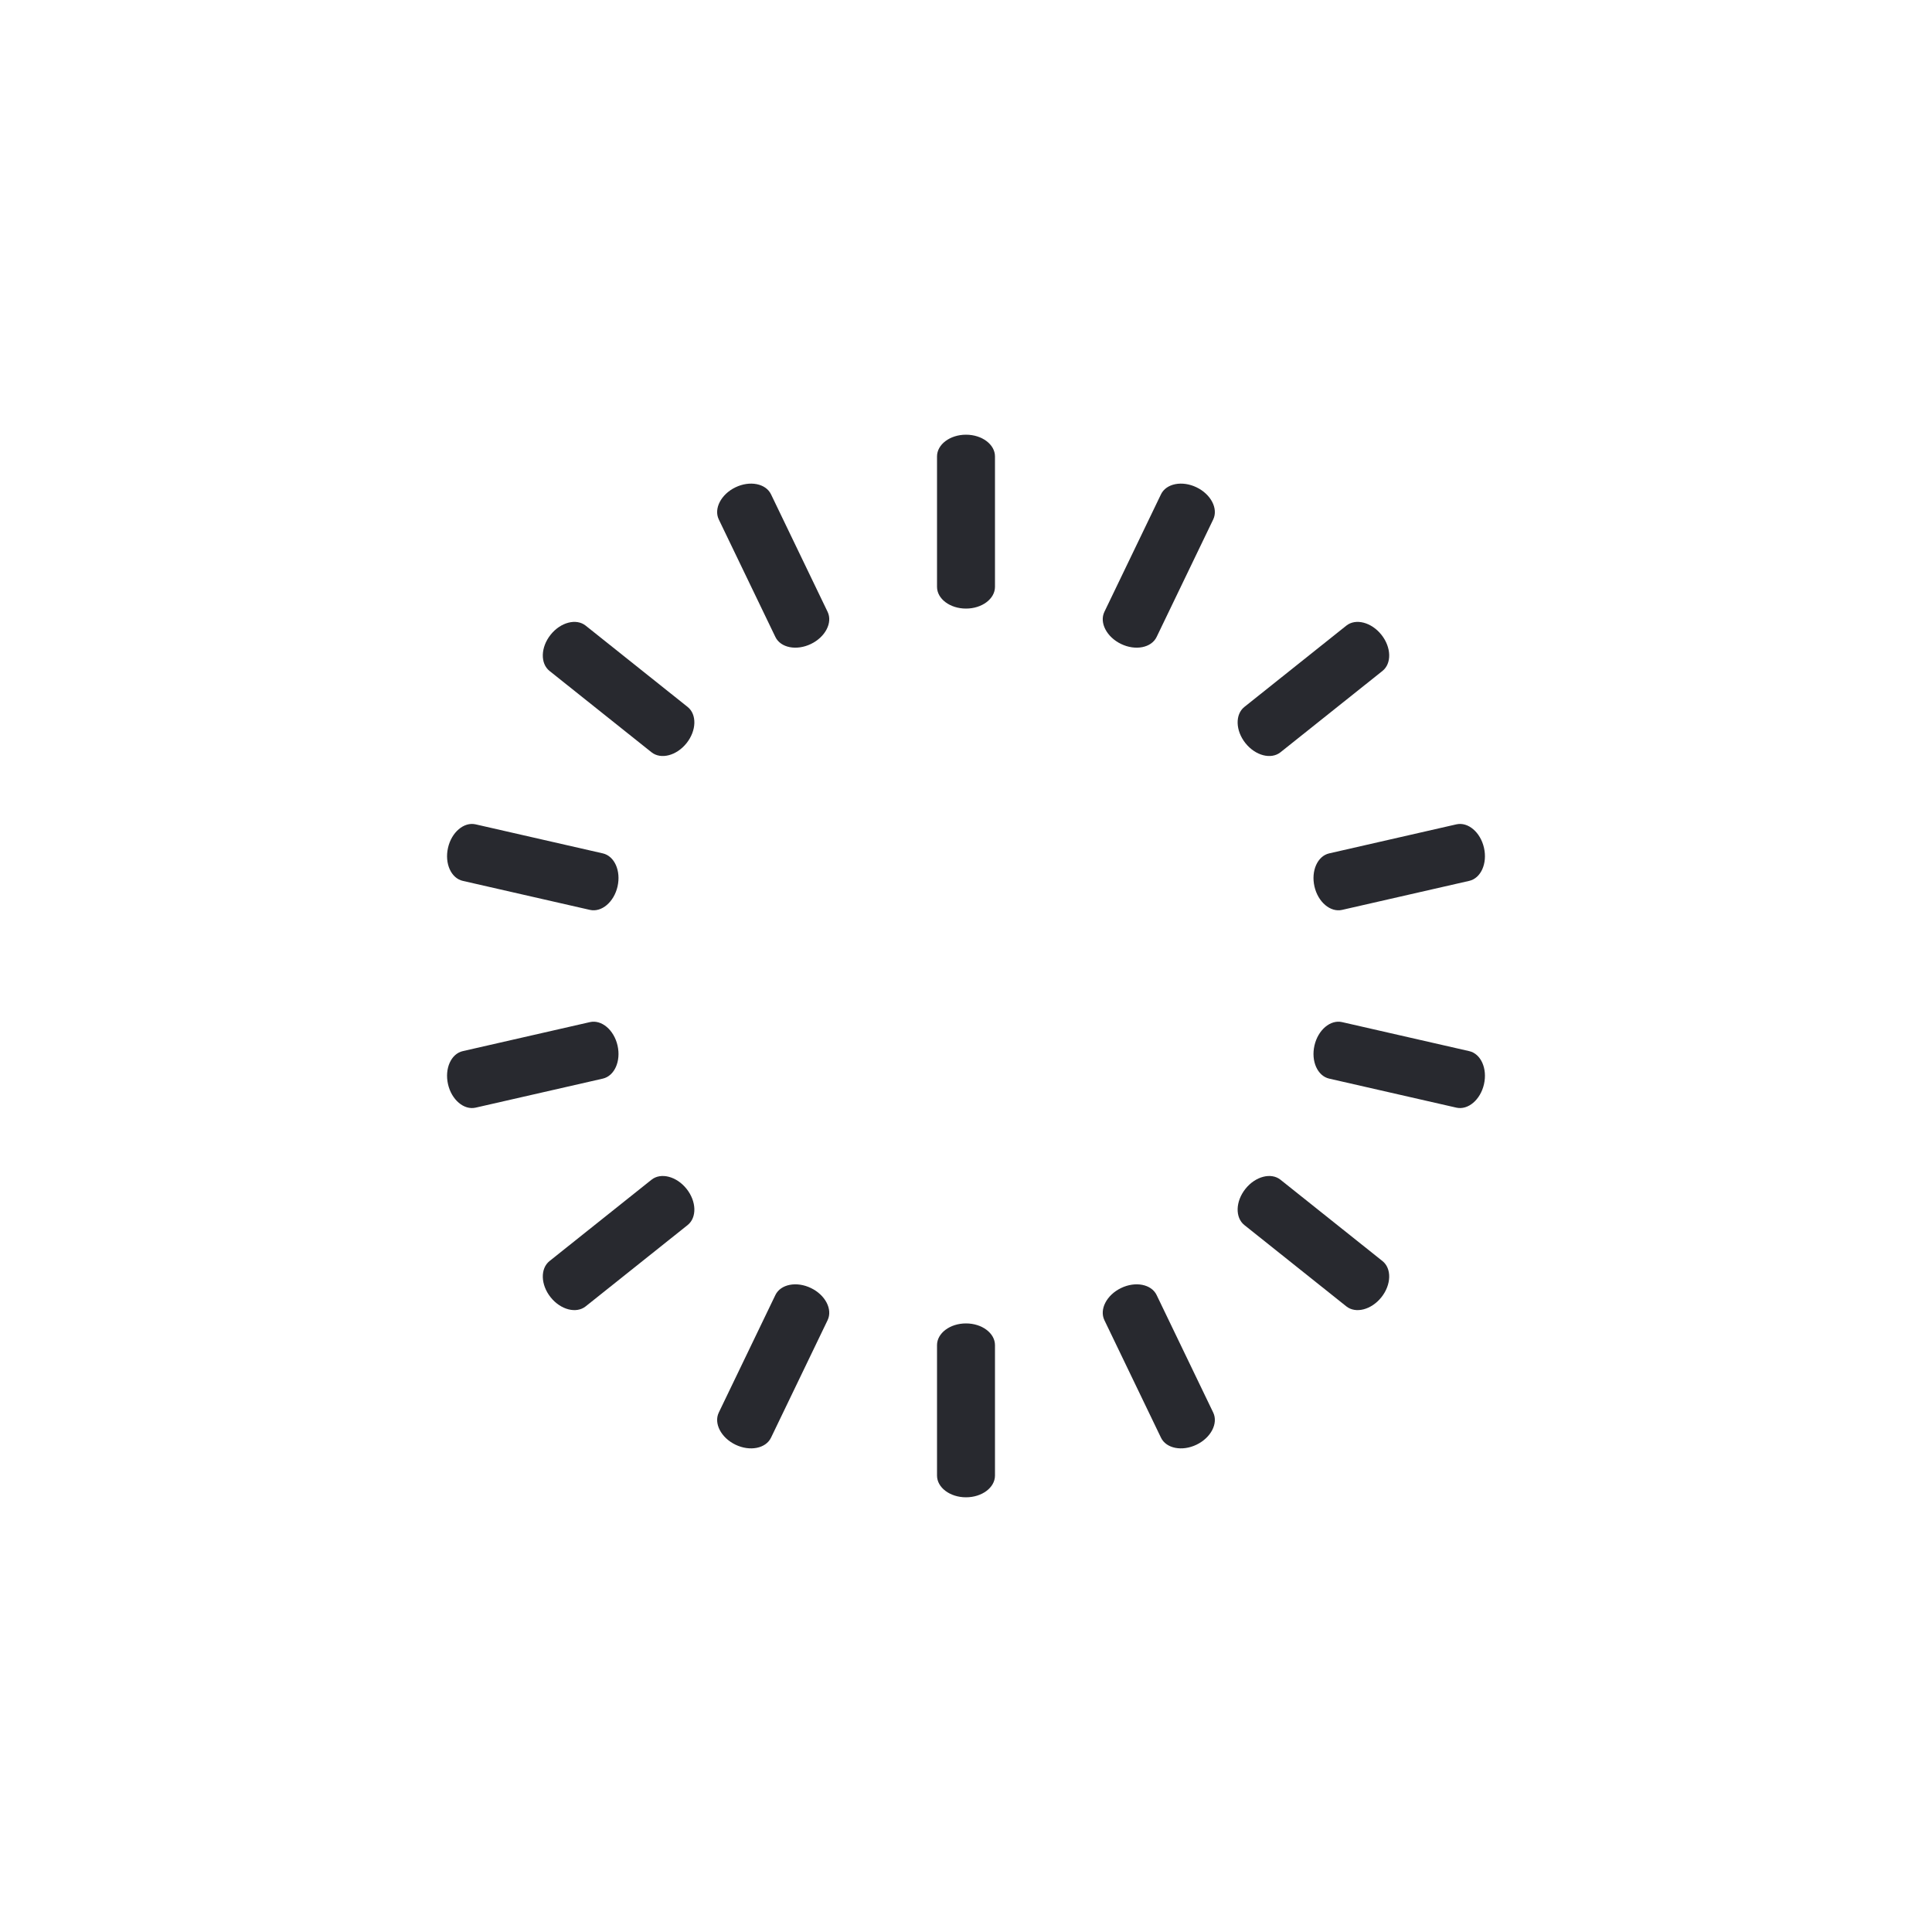
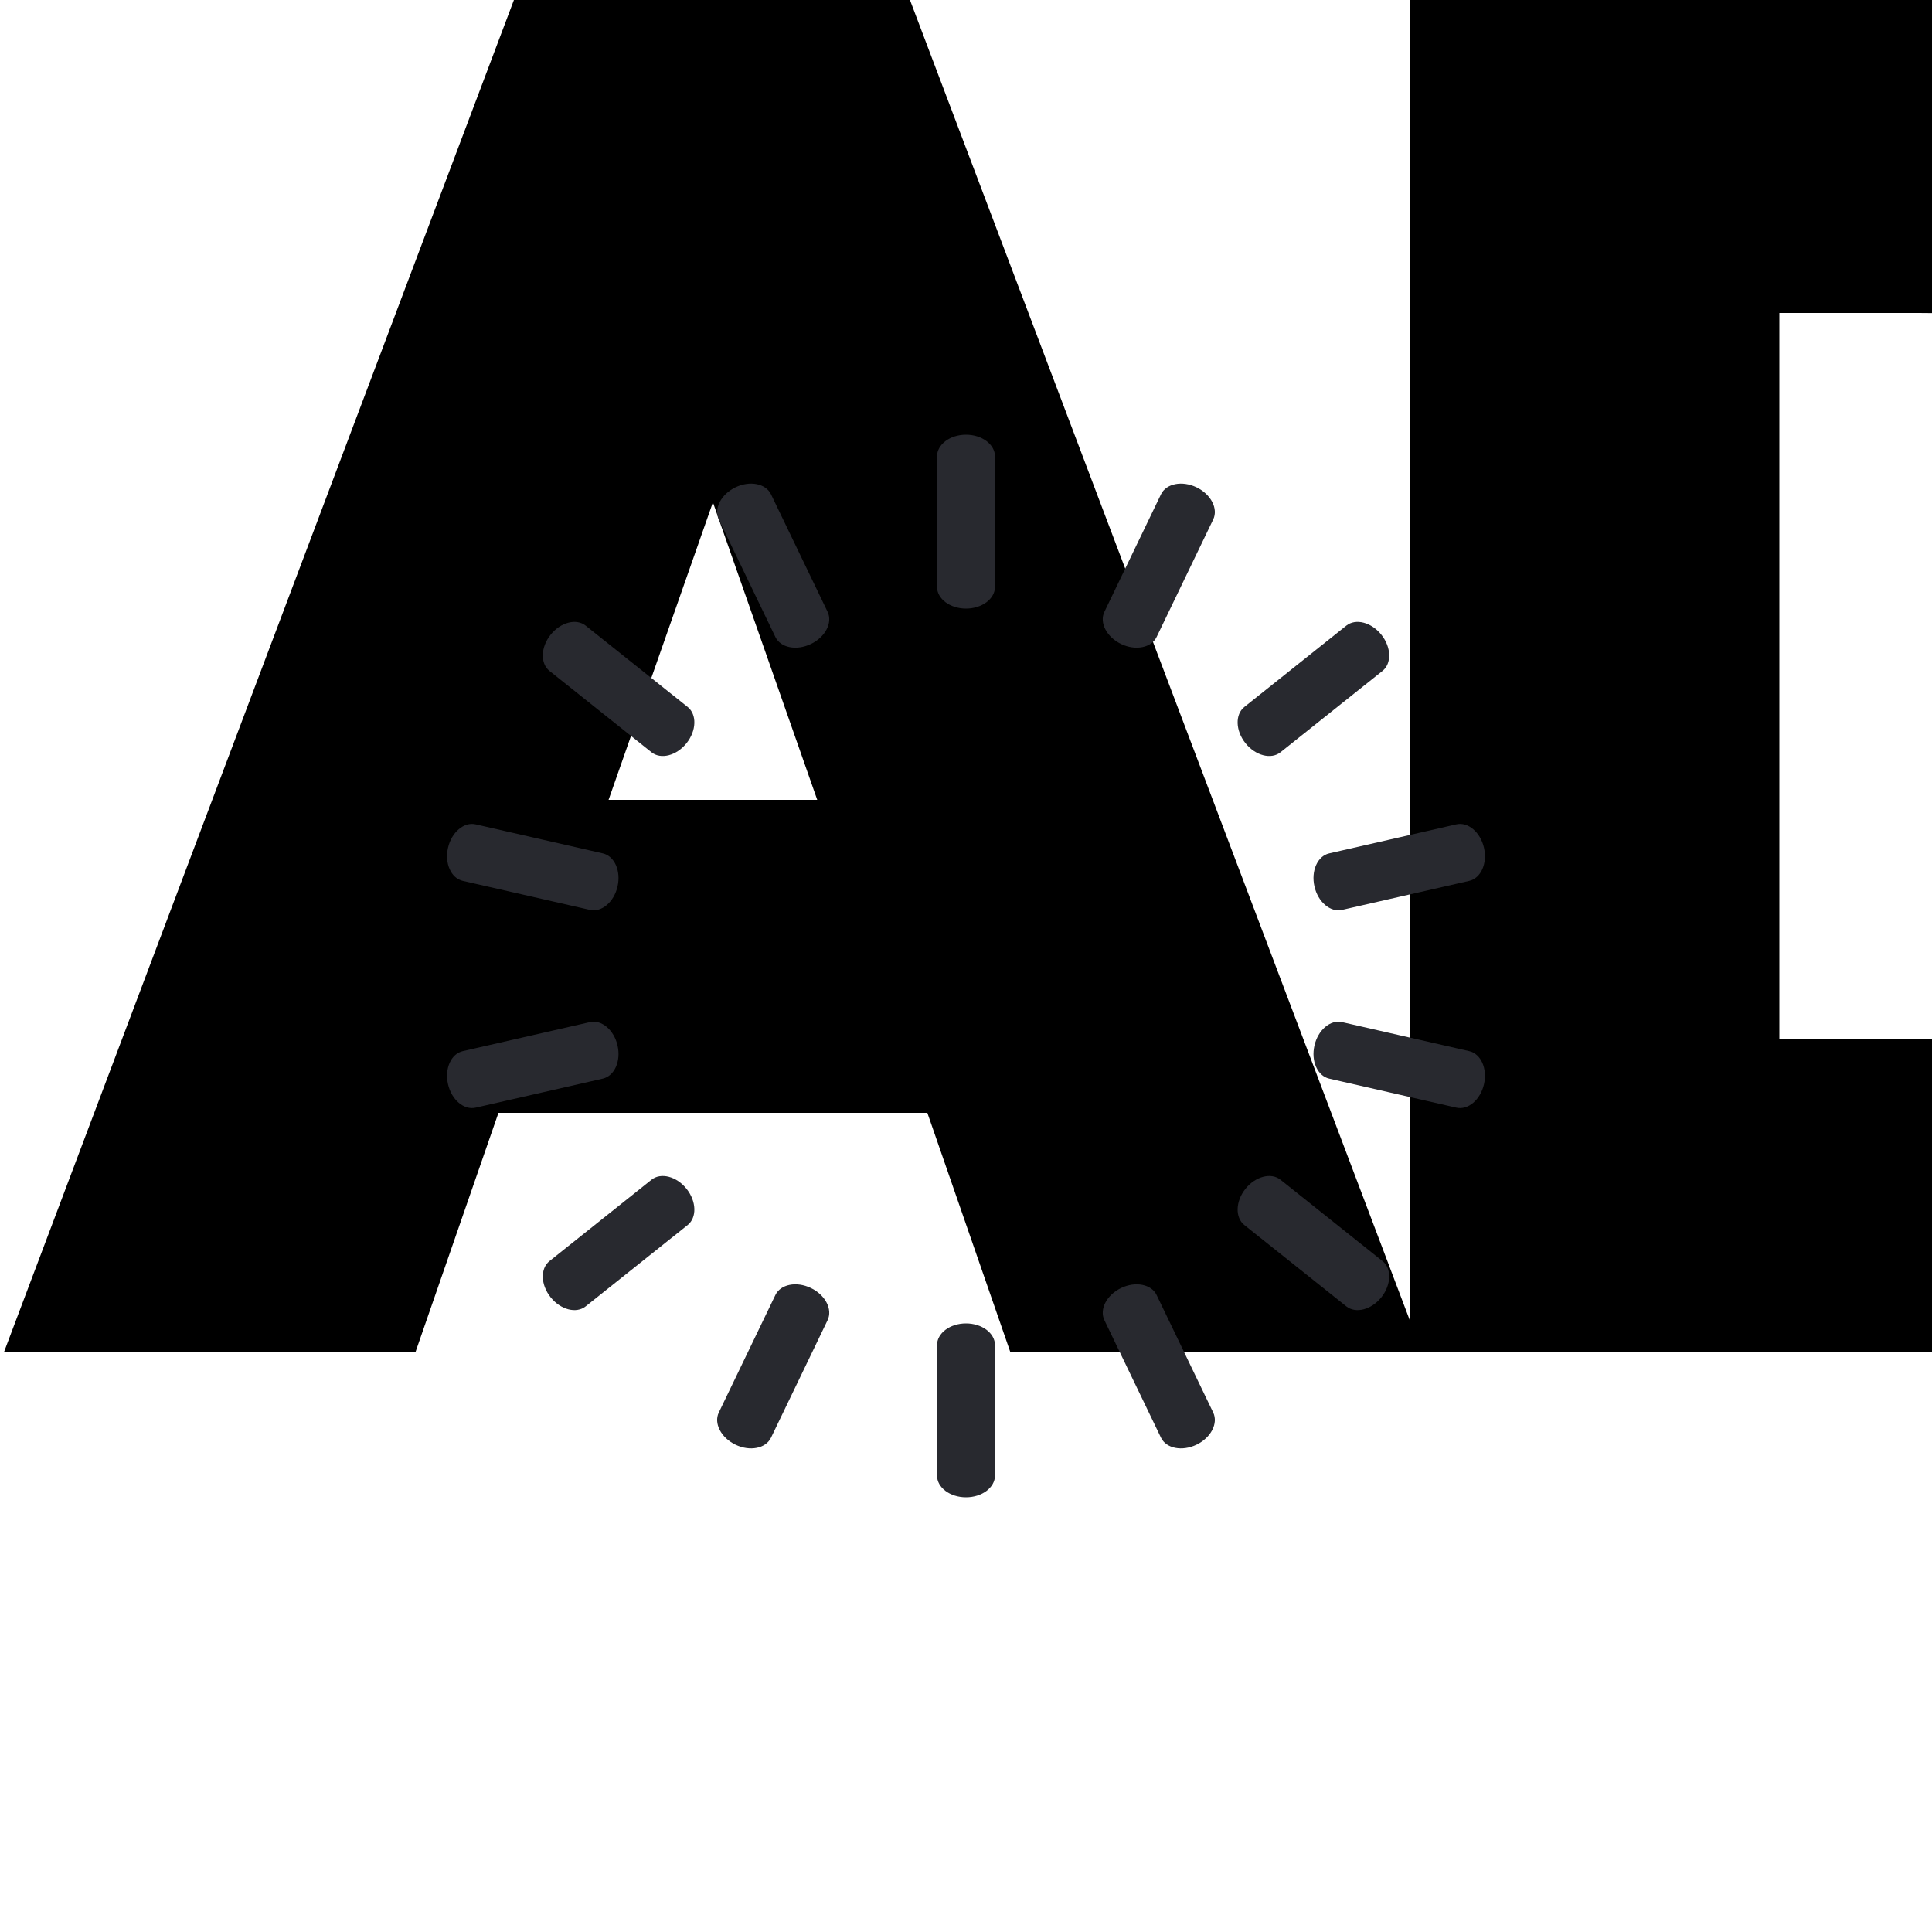
- <svg xmlns="http://www.w3.org/2000/svg" class="lds-spinner" width="84px" height="84px" viewBox="0 0 100 100" preserveAspectRatio="xMidYMid" style="background: none;">
+ <svg xmlns="http://www.w3.org/2000/svg" xmlns:xlink="http://www.w3.org/1999/xlink" class="lds-spinner" width="84px" height="84px" viewBox="0 0 100 100" preserveAspectRatio="xMidYMid" style="background: none;">
+   <g>
+     <use xlink:href="#i1UYHpe19" opacity="1" fill="#000000" fill-opacity="1" />
+     <g>
+       <use xlink:href="#i1UYHpe19" opacity="1" fill-opacity="0" stroke="#000000" stroke-width="1" stroke-opacity="0" />
+       <path fill-rule="evenodd" clip-rule="evenodd" d="M52.3 70H73H73.6H100.6C123.724 70 136.408 57.284 139 41.309V70H158.1V32.1L175.1 53.4H183.5L200.5 32.1V70H219.6V0H202.6L179.3 30.9L156 0H139V28.669C136.417 12.705 123.802 0 100.6 0H73V68.415L47.1 0H26.6L0.2 70H21.5L25.8 57.6H48L52.3 70ZM31.5 41.4L36.9 26L42.3 41.4H31.5ZM99.3 53.8H92.1V16.2H99.3C115.3 16.2 121.7 24.6 121.7 35C121.7 45.3 115.3 53.8 99.3 53.8Z" fill="black" />
+     </g>
+   </g>
  <g transform="rotate(0 50 50)">
    <rect x="48.5" y="22.5" rx="2.425" ry="1.125" width="3" height="9" fill="#28292f">
      <animate attributeName="opacity" values="1;0" keyTimes="0;1" dur="1.5s" begin="-1.393s" repeatCount="indefinite" />
    </rect>
  </g>
  <g transform="rotate(25.71429 50 50)">
    <rect x="48.5" y="22.5" rx="2.425" ry="1.125" width="3" height="9" fill="#28292f">
      <animate attributeName="opacity" values="1;0" keyTimes="0;1" dur="1.5s" begin="-1.286s" repeatCount="indefinite" />
    </rect>
  </g>
  <g transform="rotate(51.42857 50 50)">
    <rect x="48.5" y="22.5" rx="2.425" ry="1.125" width="3" height="9" fill="#28292f">
      <animate attributeName="opacity" values="1;0" keyTimes="0;1" dur="1.5s" begin="-1.179s" repeatCount="indefinite" />
    </rect>
  </g>
  <g transform="rotate(77.14286 50 50)">
    <rect x="48.5" y="22.5" rx="2.425" ry="1.125" width="3" height="9" fill="#28292f">
      <animate attributeName="opacity" values="1;0" keyTimes="0;1" dur="1.5s" begin="-1.071s" repeatCount="indefinite" />
    </rect>
  </g>
  <g transform="rotate(102.8571 50 50)">
    <rect x="48.5" y="22.5" rx="2.425" ry="1.125" width="3" height="9" fill="#28292f">
      <animate attributeName="opacity" values="1;0" keyTimes="0;1" dur="1.5s" begin="-0.964s" repeatCount="indefinite" />
    </rect>
  </g>
  <g transform="rotate(128.5714 50 50)">
    <rect x="48.5" y="22.5" rx="2.425" ry="1.125" width="3" height="9" fill="#28292f">
      <animate attributeName="opacity" values="1;0" keyTimes="0;1" dur="1.5s" begin="-0.857s" repeatCount="indefinite" />
    </rect>
  </g>
  <g transform="rotate(154.2857 50 50)">
    <rect x="48.5" y="22.5" rx="2.425" ry="1.125" width="3" height="9" fill="#28292f">
      <animate attributeName="opacity" values="1;0" keyTimes="0;1" dur="1.5s" begin="-0.75s" repeatCount="indefinite" />
    </rect>
  </g>
  <g transform="rotate(180 50 50)">
    <rect x="48.5" y="22.5" rx="2.425" ry="1.125" width="3" height="9" fill="#28292f">
      <animate attributeName="opacity" values="1;0" keyTimes="0;1" dur="1.5s" begin="-0.643s" repeatCount="indefinite" />
    </rect>
  </g>
  <g transform="rotate(205.7143 50 50)">
    <rect x="48.5" y="22.5" rx="2.425" ry="1.125" width="3" height="9" fill="#28292f">
      <animate attributeName="opacity" values="1;0" keyTimes="0;1" dur="1.5s" begin="-0.536s" repeatCount="indefinite" />
    </rect>
  </g>
  <g transform="rotate(231.4286 50 50)">
    <rect x="48.5" y="22.5" rx="2.425" ry="1.125" width="3" height="9" fill="#28292f">
      <animate attributeName="opacity" values="1;0" keyTimes="0;1" dur="1.5s" begin="-0.429s" repeatCount="indefinite" />
    </rect>
  </g>
  <g transform="rotate(257.1429 50 50)">
    <rect x="48.5" y="22.5" rx="2.425" ry="1.125" width="3" height="9" fill="#28292f">
      <animate attributeName="opacity" values="1;0" keyTimes="0;1" dur="1.5s" begin="-0.321s" repeatCount="indefinite" />
    </rect>
  </g>
  <g transform="rotate(282.8571 50 50)">
    <rect x="48.5" y="22.5" rx="2.425" ry="1.125" width="3" height="9" fill="#28292f">
      <animate attributeName="opacity" values="1;0" keyTimes="0;1" dur="1.5s" begin="-0.214s" repeatCount="indefinite" />
    </rect>
  </g>
  <g transform="rotate(308.5714 50 50)">
    <rect x="48.5" y="22.5" rx="2.425" ry="1.125" width="3" height="9" fill="#28292f">
      <animate attributeName="opacity" values="1;0" keyTimes="0;1" dur="1.5s" begin="-0.107s" repeatCount="indefinite" />
    </rect>
  </g>
  <g transform="rotate(334.2857 50 50)">
    <rect x="48.5" y="22.5" rx="2.425" ry="1.125" width="3" height="9" fill="#28292f">
      <animate attributeName="opacity" values="1;0" keyTimes="0;1" dur="1.5s" begin="0s" repeatCount="indefinite" />
    </rect>
  </g>
</svg>
